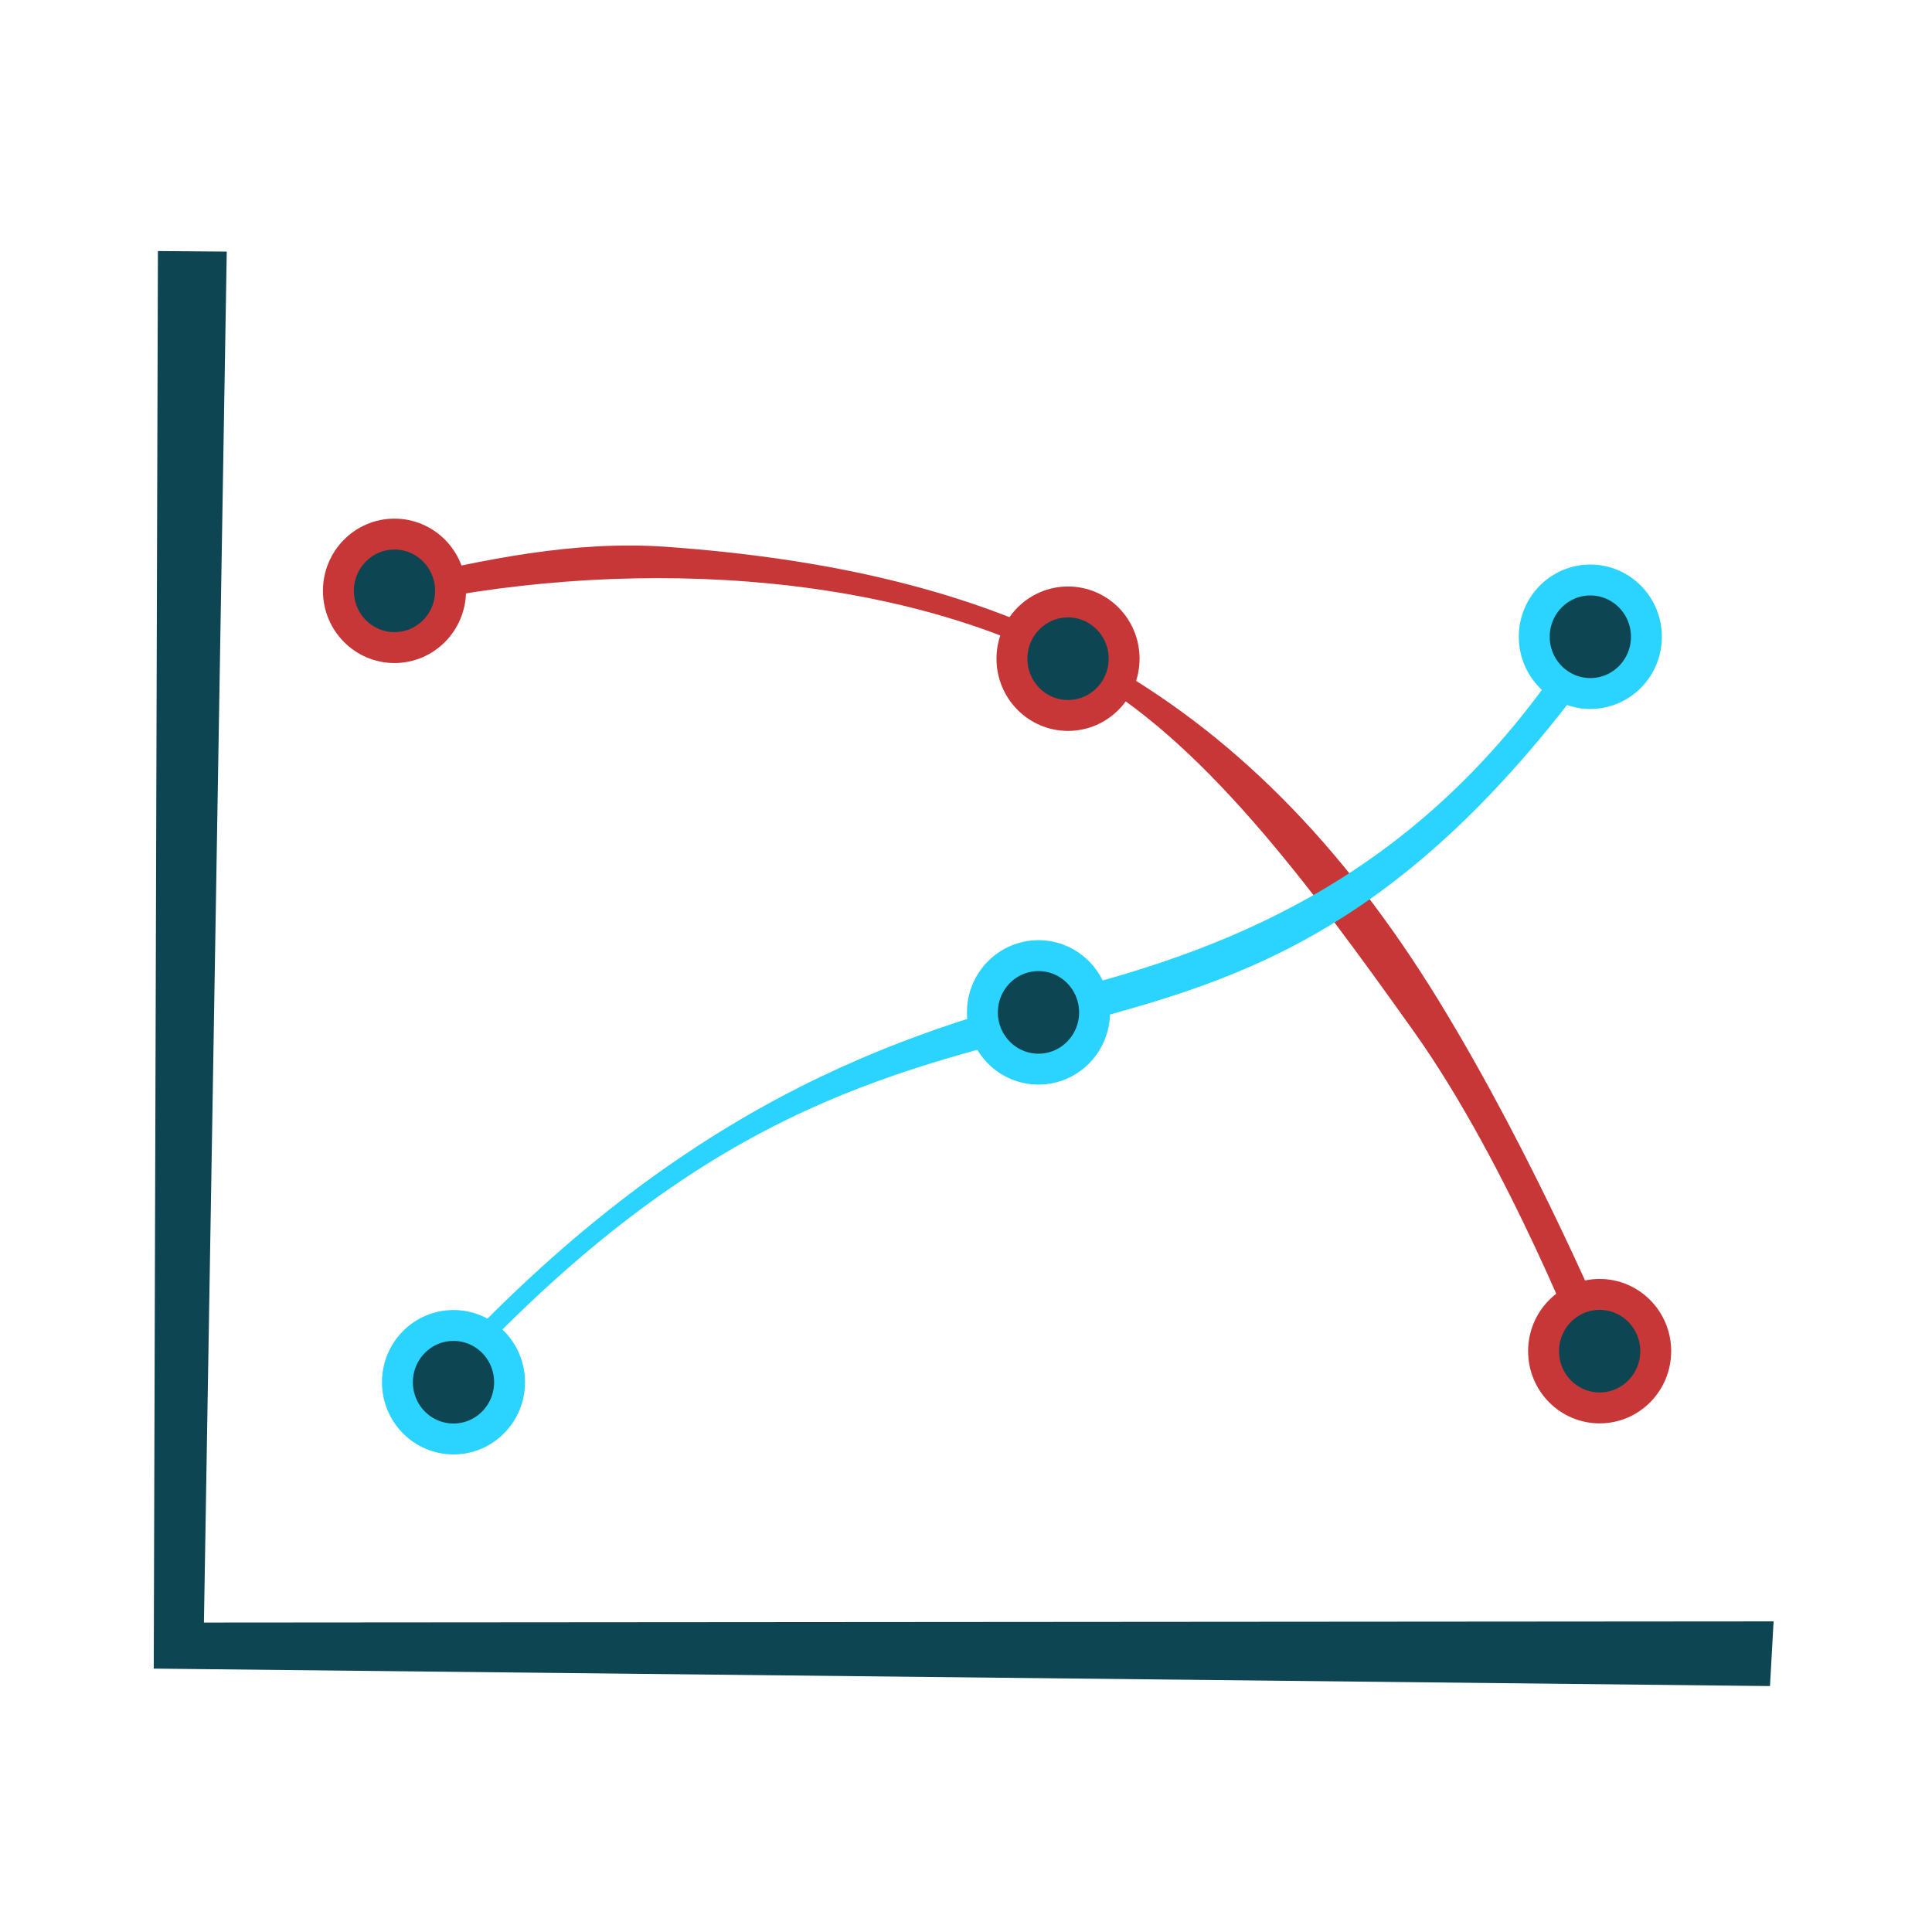
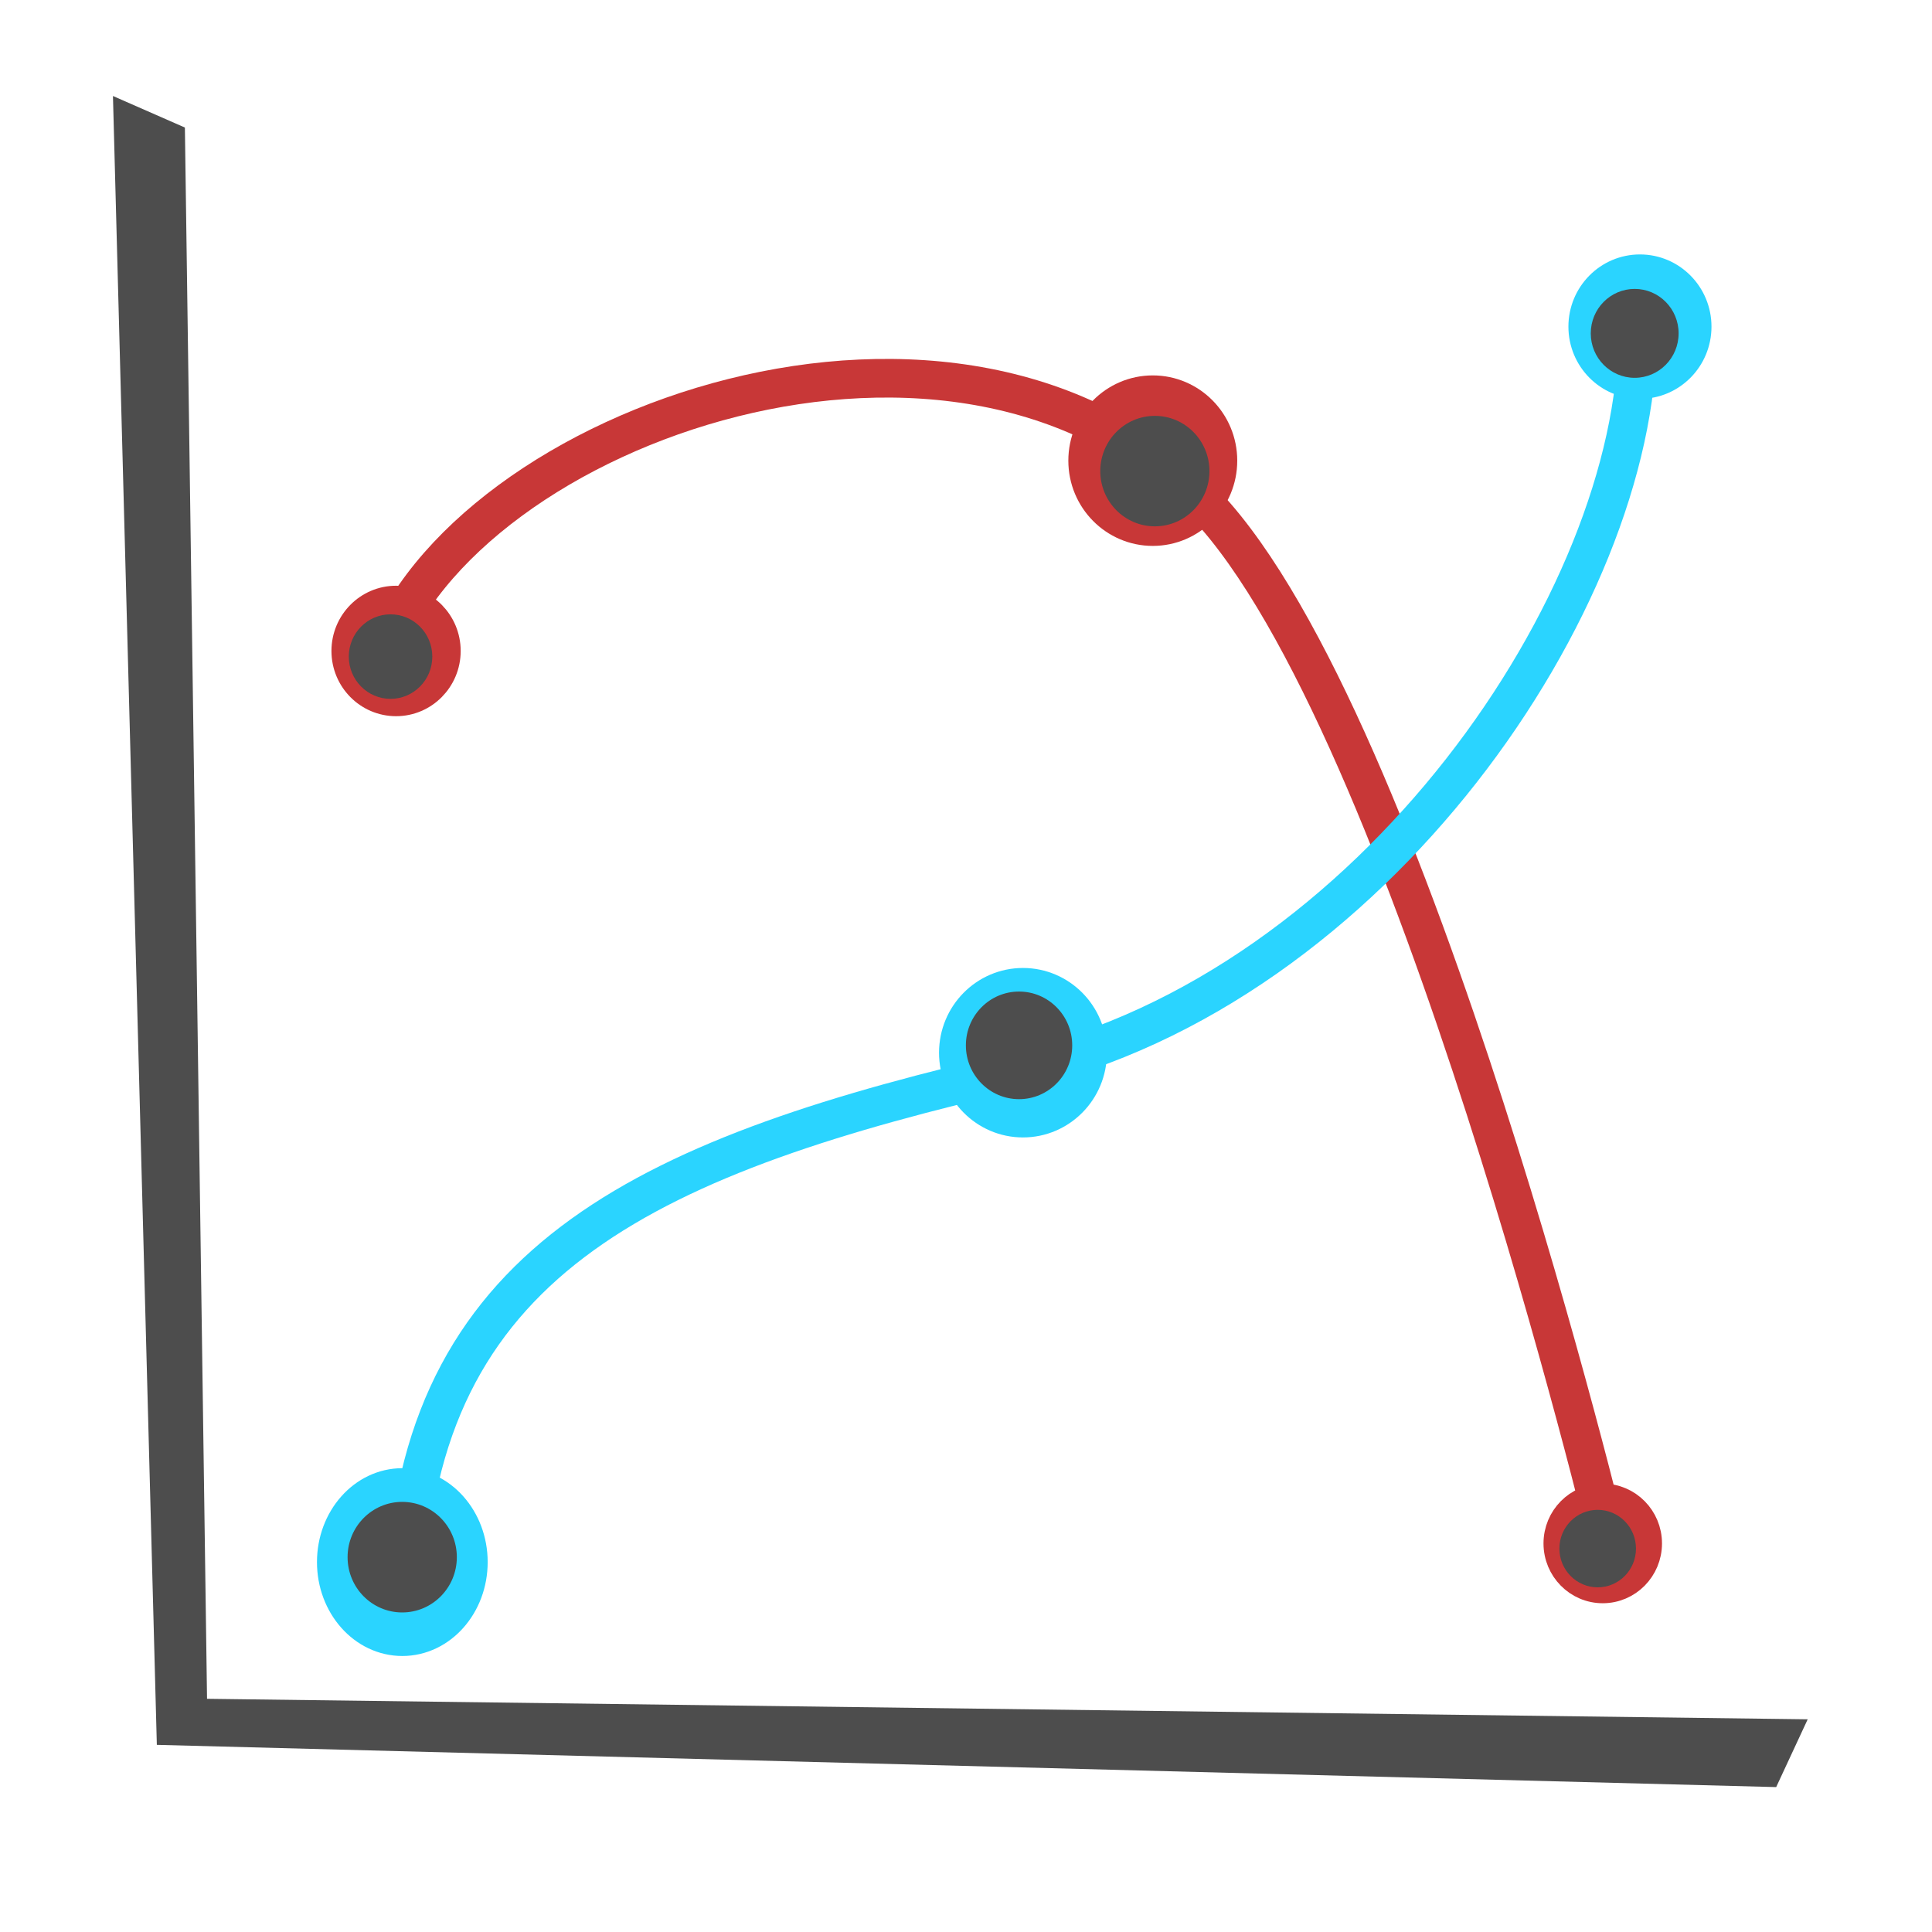
<svg xmlns="http://www.w3.org/2000/svg" width="500" height="500" id="svg2" version="1.1" viewBox="0 0 500 500">
  <defs id="defs4" />
  <g id="layer1" transform="translate(0,-552.3622)">
-     <path style="color:#000000;font-style:normal;font-variant:normal;font-weight:normal;font-stretch:normal;font-size:medium;line-height:normal;font-family:sans-serif;text-indent:0;text-align:start;text-decoration:none;text-decoration-line:none;text-decoration-style:solid;text-decoration-color:#000000;letter-spacing:normal;word-spacing:normal;text-transform:none;direction:ltr;block-progression:tb;writing-mode:lr-tb;baseline-shift:baseline;text-anchor:start;white-space:normal;clip-rule:nonzero;display:inline;overflow:visible;visibility:visible;opacity:1;isolation:auto;mix-blend-mode:normal;color-interpolation:sRGB;color-interpolation-filters:linearRGB;solid-color:#000000;solid-opacity:1;fill:#c83737;fill-opacity:1;fill-rule:evenodd;stroke:none;stroke-width:8;stroke-linecap:butt;stroke-linejoin:miter;stroke-miterlimit:4;stroke-dasharray:none;stroke-dashoffset:0;stroke-opacity:1;color-rendering:auto;image-rendering:auto;shape-rendering:auto;text-rendering:auto;enable-background:accumulate" d="m 172.722,693.896 c -24.254,-1.76 -47.516,3.344 -70.125,8.538 l -2.023,7.363 c 58.68,-13.481 129.886,-10.451 178.848,16.488 31.521,17.344 59.026,54.438 86.525,93.096 24.587,34.564 44.408,85.943 44.408,85.943 l 6.461,-6.562 c 0,0 -19.317,-46.345 -44.366,-87.247 -25.048,-40.902 -53.955,-69.851 -88.409,-88.808 -32.237,-17.737 -70.408,-25.843 -111.32,-28.811 z" id="path4322" />
-     <path style="color:#000000;font-style:normal;font-variant:normal;font-weight:normal;font-stretch:normal;font-size:medium;line-height:normal;font-family:sans-serif;text-indent:0;text-align:start;text-decoration:none;text-decoration-line:none;text-decoration-style:solid;text-decoration-color:#000000;letter-spacing:normal;word-spacing:normal;text-transform:none;direction:ltr;block-progression:tb;writing-mode:lr-tb;baseline-shift:baseline;text-anchor:start;white-space:normal;clip-rule:nonzero;display:inline;overflow:visible;visibility:visible;opacity:1;isolation:auto;mix-blend-mode:normal;color-interpolation:sRGB;color-interpolation-filters:linearRGB;solid-color:#000000;solid-opacity:1;fill:#2ad4ff;fill-opacity:1;fill-rule:evenodd;stroke:none;stroke-width:8;stroke-linecap:butt;stroke-linejoin:miter;stroke-miterlimit:4;stroke-dasharray:none;stroke-dashoffset:0;stroke-opacity:1;color-rendering:auto;image-rendering:auto;shape-rendering:auto;text-rendering:auto;enable-background:accumulate" d="m 409.932,714.824 c -36.917,59.534 -84.518,80.852 -130.892,92.997 -46.374,12.146 -103.605,29.79 -169.643,103.526 l 2.908,3.812 c 64.99,-72.566 113.138,-83.997 159.609,-96.168 46.472,-12.171 90.244,-22.997 143.377,-97.221 z" id="path4324" />
-     <ellipse style="fill:#0e4553;fill-opacity:1;stroke:#c83737;stroke-width:8;stroke-miterlimit:4;stroke-dasharray:none;stroke-opacity:1" id="path4330" cx="102.09" cy="705.27" rx="14.513" ry="14.688" />
-     <ellipse style="fill:#0e4553;fill-opacity:1;stroke:#c83737;stroke-width:8;stroke-miterlimit:4;stroke-dasharray:none;stroke-opacity:1" id="path4330-1" cx="276.404" cy="722.833" rx="14.513" ry="14.688" />
-     <ellipse style="fill:#0e4553;fill-opacity:1;stroke:#c83737;stroke-width:8;stroke-miterlimit:4;stroke-dasharray:none;stroke-opacity:1" id="path4330-6" cx="413.987" cy="902.041" rx="14.513" ry="14.688" />
-     <ellipse style="fill:#0e4553;fill-opacity:1;stroke:#2ad4ff;stroke-width:8;stroke-miterlimit:4;stroke-dasharray:none;stroke-opacity:1" id="path4330-4" cx="117.363" cy="910.079" rx="14.513" ry="14.688" />
-     <ellipse style="fill:#0e4553;fill-opacity:1;stroke:#2ad4ff;stroke-width:8;stroke-miterlimit:4;stroke-dasharray:none;stroke-opacity:1" id="path4330-3" cx="268.758" cy="814.367" rx="14.513" ry="14.688" />
-     <ellipse style="fill:#0e4553;fill-opacity:1;stroke:#2ad4ff;stroke-width:8;stroke-miterlimit:4;stroke-dasharray:none;stroke-opacity:1" id="path4330-16" cx="411.576" cy="717.153" rx="14.513" ry="14.688" />
-     <path id="path4320-2" style="fill:#0e4553;fill-opacity:1;fill-rule:evenodd;stroke:none;stroke-width:7;stroke-linecap:butt;stroke-linejoin:miter;stroke-miterlimit:4;stroke-dasharray:none;stroke-opacity:1" d="m 40.868,617.334 -1.081,366.862 418.283,4.52 0.933,-16.74 -406.226,0.303 5.904,-354.805 z" />
+     <path style="fill:#000000;fill-opacity:0;fill-rule:evenodd;stroke:#c83737;stroke-width:10;stroke-linecap:butt;stroke-linejoin:miter;stroke-miterlimit:4;stroke-dasharray:none;stroke-opacity:1" d="M 98.716,723.309 C 119.583,662.314 249.274,616.307 312.199,683.181 c 53.287,56.63 104.334,269.663 104.334,269.663" id="path4413" />
+     <path style="fill:none;fill-rule:evenodd;stroke:#2ad4ff;stroke-width:10;stroke-linecap:butt;stroke-linejoin:miter;stroke-miterlimit:4;stroke-dasharray:none;stroke-opacity:1" d="M 105.136,960.067 C 109.952,877.402 169.025,851.129 264.045,829.248 355.466,808.196 423.756,707.258 423.756,639.04" id="path4415" />
+     <ellipse style="fill:#c83737;fill-opacity:1;stroke:#c83737;stroke-width:6.626;stroke-miterlimit:4;stroke-dasharray:none;stroke-opacity:1" id="path4330-6" cx="414.79" cy="951.8" rx="12.02" ry="12.165" />
+     <ellipse style="fill:#2ad4ff;fill-opacity:1;stroke:#2ad4ff;stroke-width:9.962;stroke-miterlimit:4;stroke-dasharray:none;stroke-opacity:1" id="path4330-4" cx="104.122" cy="956.631" rx="17.107" ry="19.322" />
+     <ellipse style="fill:#2ad4ff;fill-opacity:1;stroke:#2ad4ff;stroke-width:9.387;stroke-miterlimit:4;stroke-dasharray:none;stroke-opacity:1" id="path4330-3" cx="264.746" cy="824.801" rx="17.03" ry="17.235" />
+     <ellipse style="fill:#2ad4ff;fill-opacity:1;stroke:#2ad4ff;stroke-width:8;stroke-miterlimit:4;stroke-dasharray:none;stroke-opacity:1" id="path4330-16" cx="424.417" cy="636.896" rx="14.513" ry="14.688" />
+     <path id="path4320-2" style="fill:#4d4d4d;fill-opacity:1;fill-rule:evenodd;stroke:none;stroke-width:7;stroke-linecap:butt;stroke-linejoin:miter;stroke-miterlimit:4;stroke-dasharray:none;stroke-opacity:1" d="m 29.232,577.205 11.358,426.724 419.085,10.931 8.156,-17.543 -414.25,-5.305 -5.732,-406.641 z" />
+     <ellipse ry="11.506" rx="11.369" cy="638.636" cx="423.055" id="ellipse4430" style="fill:#4d4d4d;fill-opacity:1;stroke:none;stroke-width:8;stroke-miterlimit:4;stroke-dasharray:none;stroke-opacity:1" />
+     <ellipse ry="10.028" rx="9.909" cy="953.135" cx="413.48" id="ellipse4432" style="fill:#4d4d4d;fill-opacity:1;stroke:none;stroke-width:6.626;stroke-miterlimit:4;stroke-dasharray:none;stroke-opacity:1" />
+     <ellipse ry="13.926" rx="13.76" cy="822.9" cx="263.729" id="ellipse4434" style="fill:#4d4d4d;fill-opacity:1;stroke:none;stroke-width:9.387;stroke-miterlimit:4;stroke-dasharray:none;stroke-opacity:1" />
+     <ellipse ry="14.307" rx="14.137" cy="955.355" cx="104.091" id="ellipse4436" style="fill:#4d4d4d;fill-opacity:1;stroke:none;stroke-width:9.718;stroke-miterlimit:4;stroke-dasharray:none;stroke-opacity:1" />
+     <ellipse ry="13.268" rx="13.11" cy="720.831" cx="102.502" id="ellipse4440" style="fill:#c83737;fill-opacity:1;stroke:#c83737;stroke-width:7.226;stroke-miterlimit:4;stroke-dasharray:none;stroke-opacity:1" />
+     <ellipse style="fill:#4d4d4d;fill-opacity:1;stroke:none;stroke-width:6.626;stroke-miterlimit:4;stroke-dasharray:none;stroke-opacity:1" id="ellipse4442" cx="101.074" cy="722.288" rx="10.807" ry="10.937" />
+     <ellipse style="fill:#c83737;fill-opacity:1;stroke:#c83737;stroke-width:9.445;stroke-miterlimit:4;stroke-dasharray:none;stroke-opacity:1" id="ellipse4444" cx="298.341" cy="671.579" rx="17.134" ry="17.34" />
+     <ellipse ry="14.295" rx="14.125" cy="674.283" cx="298.877" id="ellipse4446" style="fill:#4d4d4d;fill-opacity:1;stroke:none;stroke-width:6.626;stroke-miterlimit:4;stroke-dasharray:none;stroke-opacity:1" />
  </g>
</svg>
